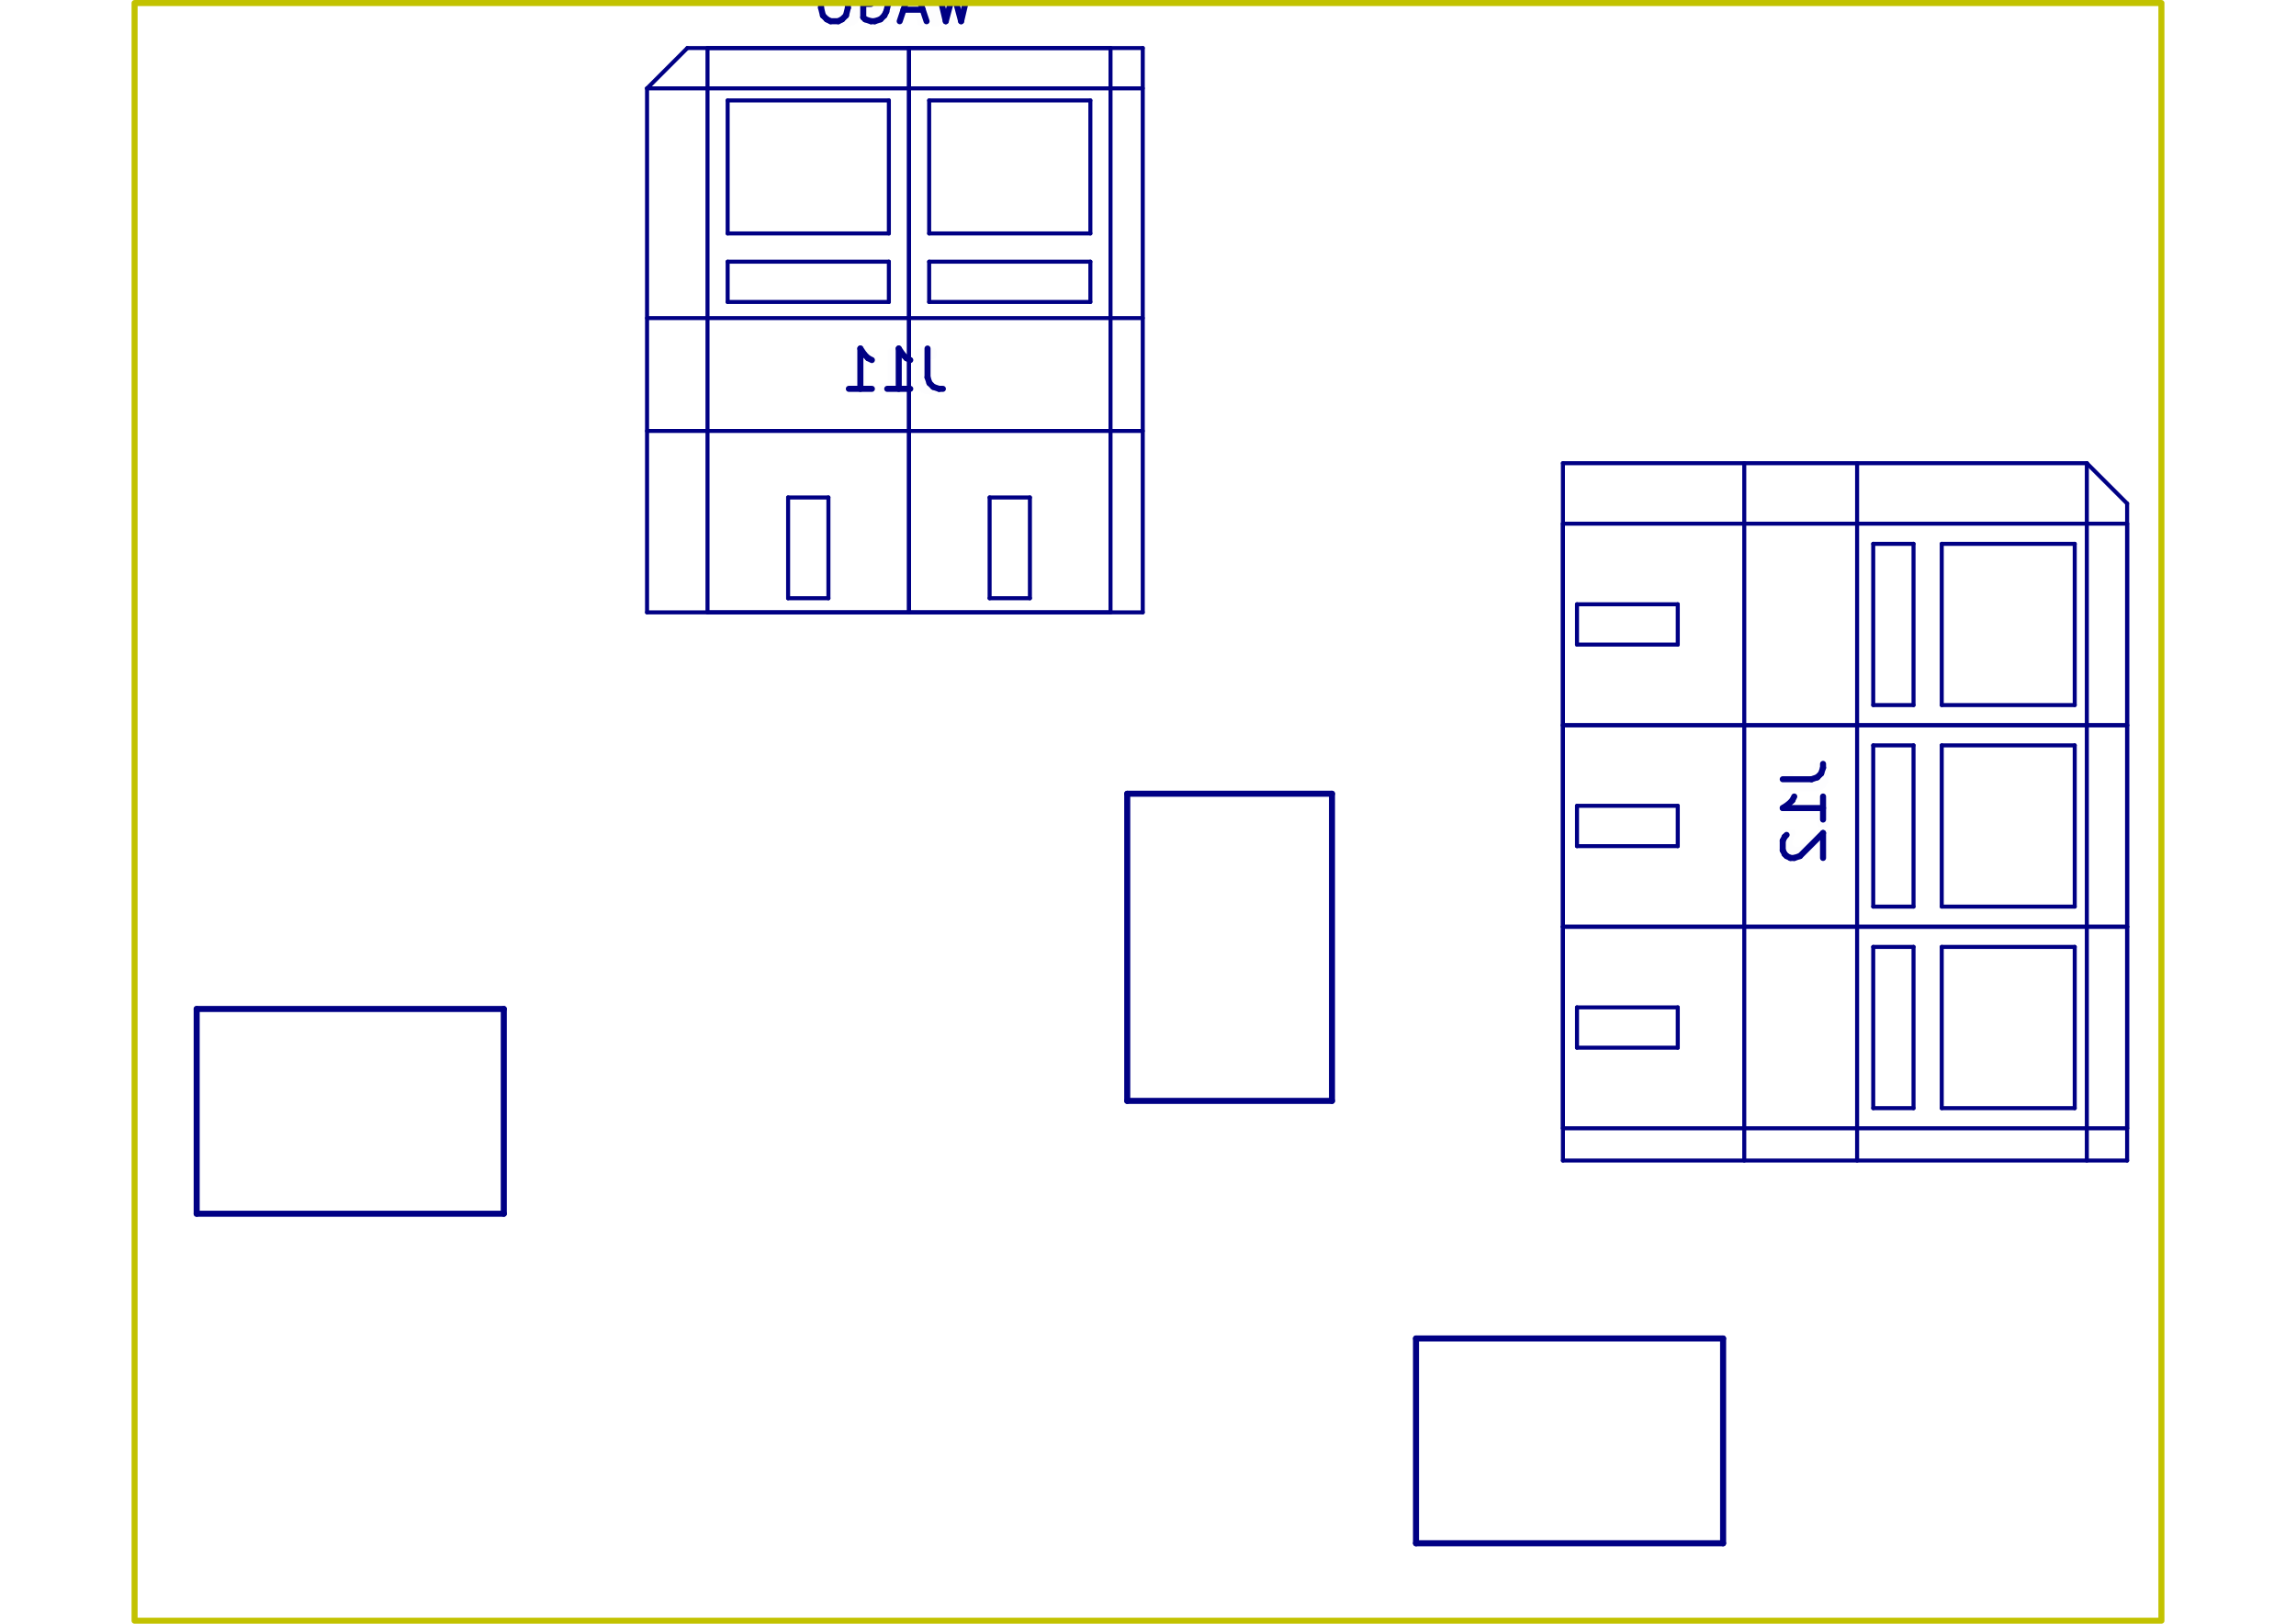
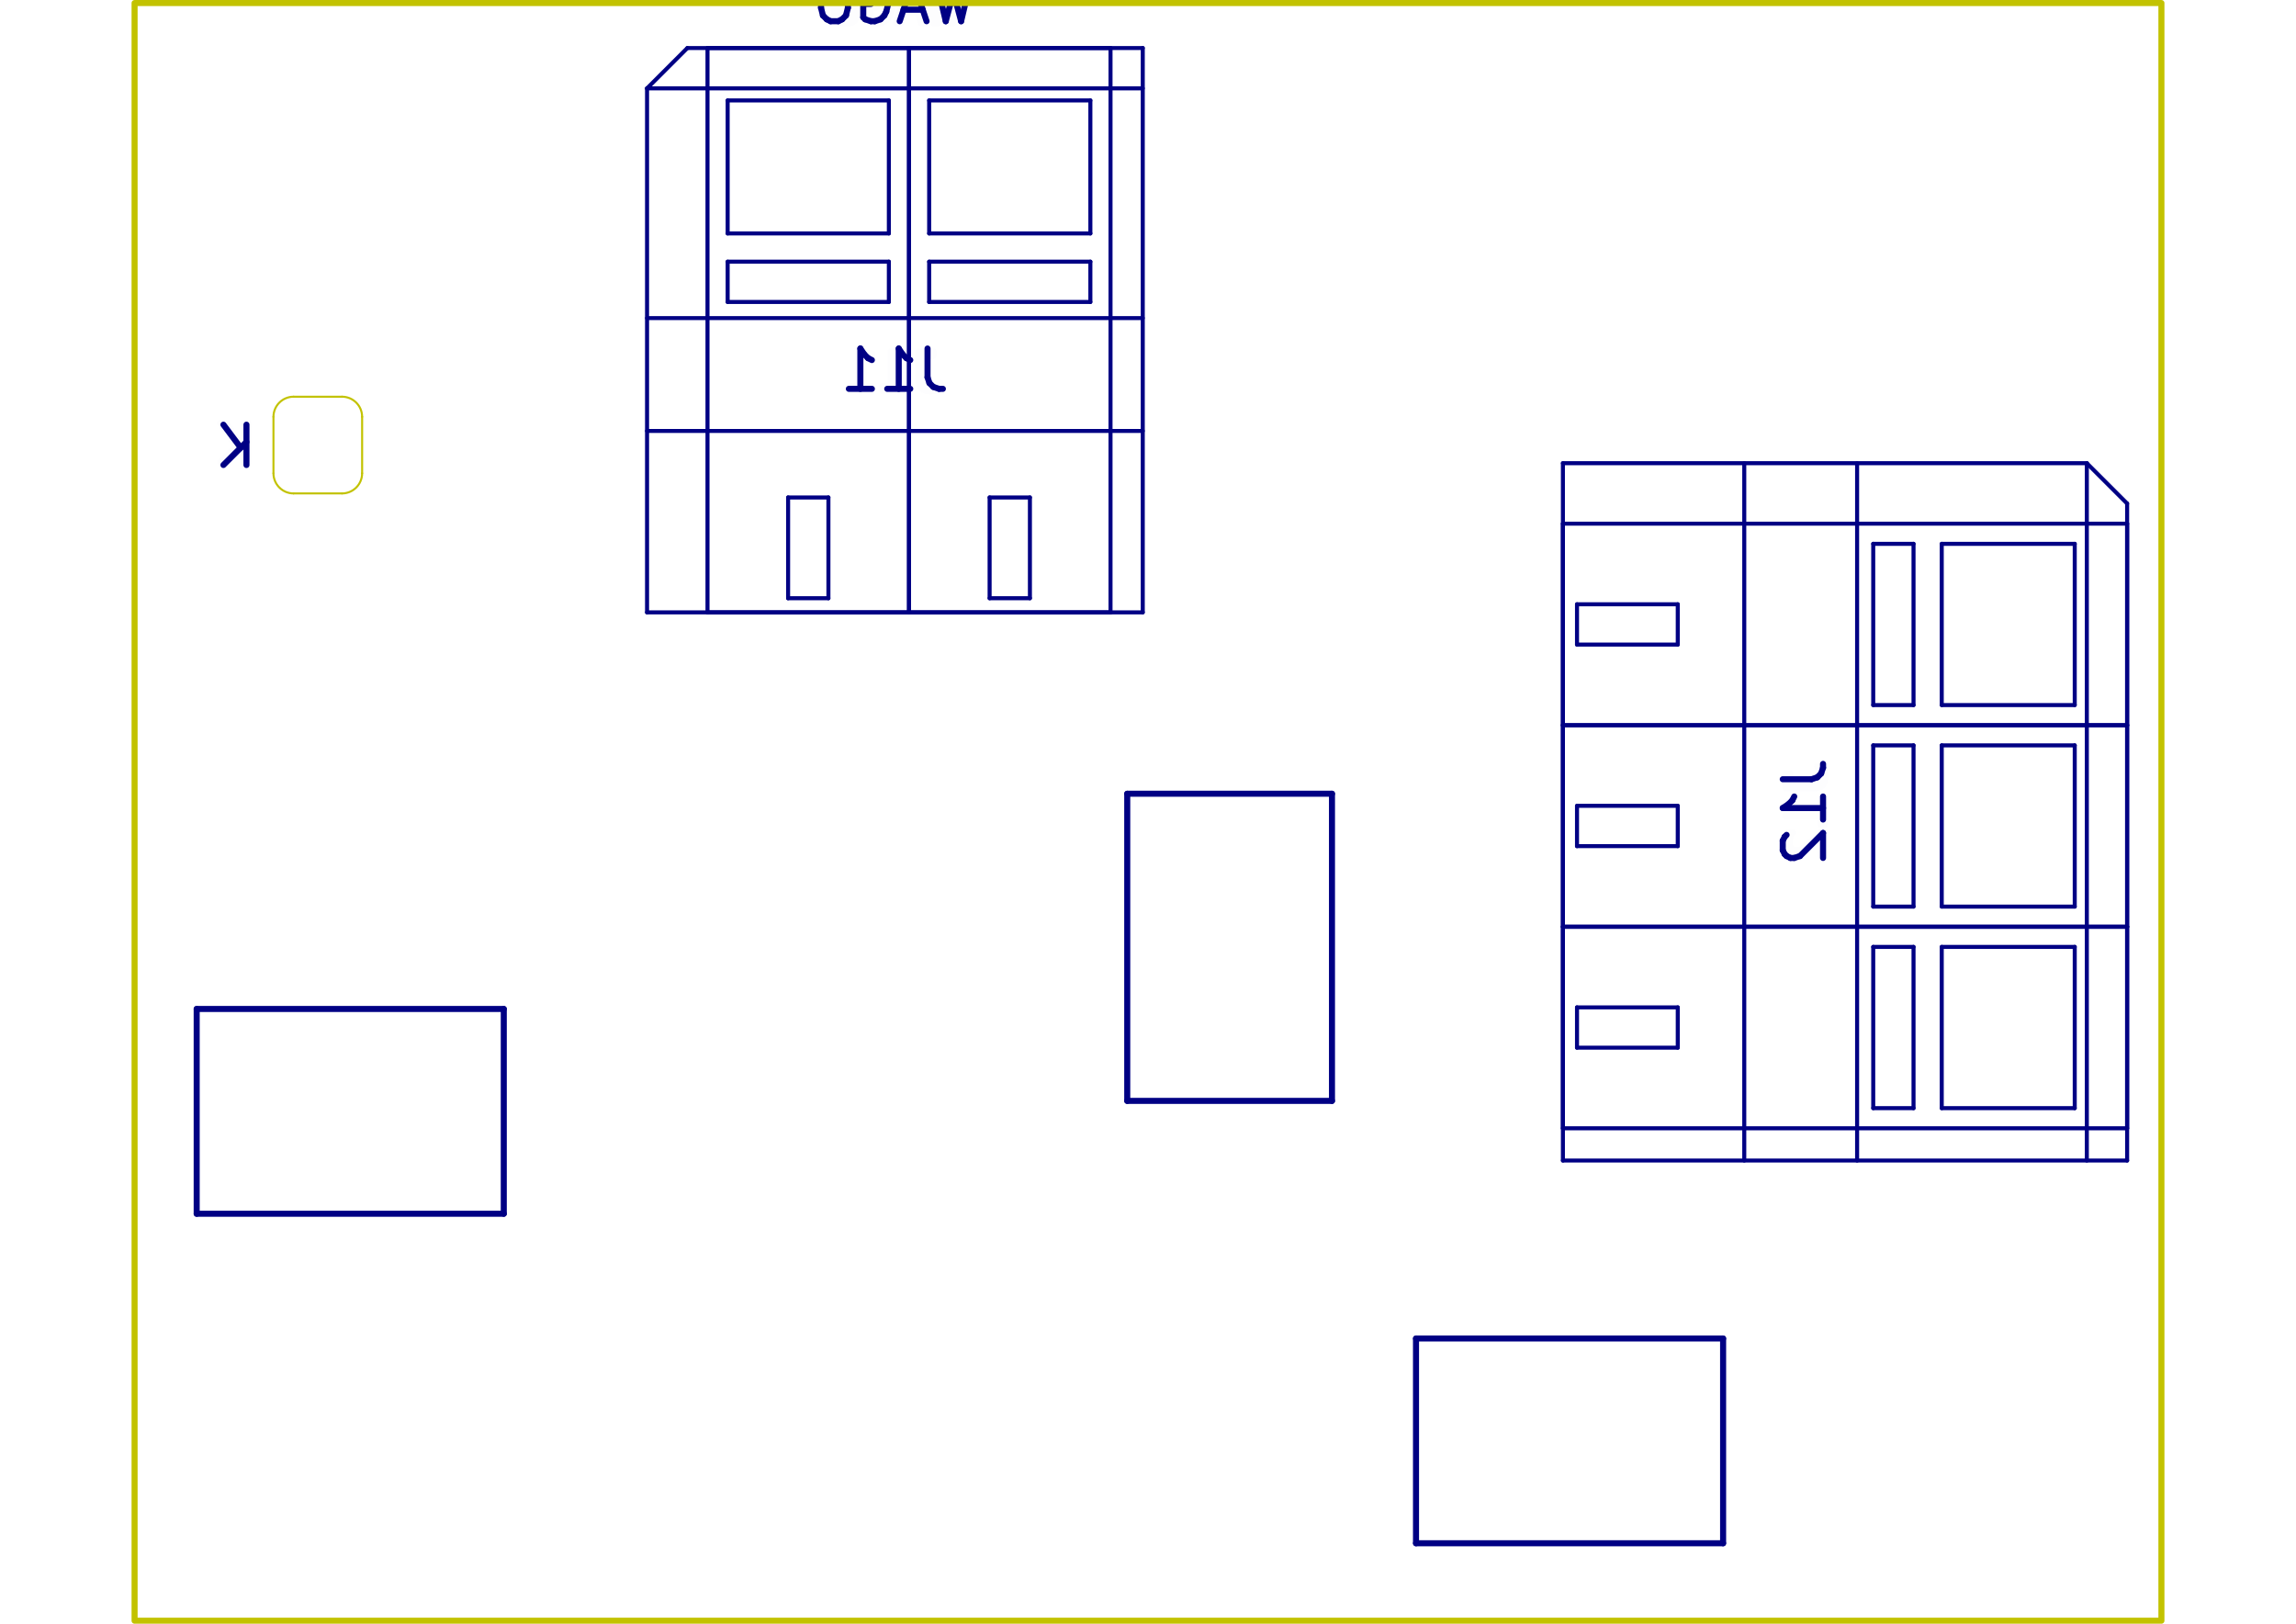
<svg xmlns="http://www.w3.org/2000/svg" version="1.1" width="297.002mm" height="210.007mm" viewBox="0 0 297.002 210.007">
  <g style="fill:#000084; fill-opacity:1;stroke:#000084; stroke-opacity:1; stroke-linecap:round; stroke-linejoin:round;" transform="translate(0 0) scale(1 1)">
</g>
  <g style="fill:#000084; fill-opacity:0.0;  stroke:#000084; stroke-width:0; stroke-opacity:1;  stroke-linecap:round; stroke-linejoin:round;">
</g>
  <g style="fill:#000084; fill-opacity:0.01;  stroke:#000084; stroke-width:0.782; stroke-opacity:1;  stroke-linecap:round; stroke-linejoin:round;">
+     <g transform="rotate(-180 30.5149 57.2982)">
+       <text x="30.515" y="59.905" textLength="6.126" font-size="6.951" lengthAdjust="spacingAndGlyphs" text-anchor="middle" opacity="0.01" style="font-family:monospace">K</text>
+     </g>
+     <g class="stroked-text">
+       <path d="M31.88 54.927 L31.88 60.14 " />
+       <path d="M28.901 54.927 L31.136 57.906 " />
+       <path d="M28.901 60.14 L31.88 57.161 " />
+     </g>
    <text x="115.762" y="2.98" transform="scale(-1 1) translate(-231.5238 0)" textLength="22.014" font-size="6.951" lengthAdjust="spacingAndGlyphs" text-anchor="middle" opacity="0.01" style="font-family:monospace">WAGO</text>
    <g class="stroked-text">
      <path d="M125.568 -2.468 L124.326 2.745 " />
      <path d="M124.326 2.745 L123.334 -0.979 " />
      <path d="M123.334 -0.979 L122.341 2.745 " />
      <path d="M122.341 2.745 L121.099 -2.468 " />
      <path d="M119.362 1.255 L116.879 1.255 " />
      <path d="M119.858 2.745 L118.12 -2.468 " />
      <path d="M118.12 -2.468 L116.382 2.745 " />
      <path d="M111.914 -2.22 L112.41 -2.468 " />
      <path d="M112.41 -2.468 L113.155 -2.468 " />
      <path d="M113.155 -2.468 L113.9 -2.22 " />
      <path d="M113.9 -2.22 L114.397 -1.724 " />
      <path d="M114.397 -1.724 L114.645 -1.227 " />
      <path d="M114.645 -1.227 L114.893 -0.234 " />
      <path d="M114.893 -0.234 L114.893 0.511 " />
      <path d="M114.893 0.511 L114.645 1.504 " />
      <path d="M114.645 1.504 L114.397 2 " />
      <path d="M114.397 2 L113.9 2.497 " />
      <path d="M113.9 2.497 L113.155 2.745 " />
      <path d="M113.155 2.745 L112.659 2.745 " />
      <path d="M112.659 2.745 L111.914 2.497 " />
      <path d="M111.914 2.497 L111.666 2.248 " />
      <path d="M111.666 2.248 L111.666 0.511 " />
      <path d="M111.666 0.511 L112.659 0.511 " />
      <path d="M108.439 -2.468 L107.445 -2.468 " />
      <path d="M107.445 -2.468 L106.949 -2.22 " />
      <path d="M106.949 -2.22 L106.453 -1.724 " />
      <path d="M106.453 -1.724 L106.204 -0.731 " />
      <path d="M106.204 -0.731 L106.204 1.007 " />
      <path d="M106.204 1.007 L106.453 2 " />
      <path d="M106.453 2 L106.949 2.497 " />
      <path d="M106.949 2.497 L107.445 2.745 " />
      <path d="M107.445 2.745 L108.439 2.745 " />
      <path d="M108.439 2.745 L108.935 2.497 " />
      <path d="M108.935 2.497 L109.431 2 " />
      <path d="M109.431 2 L109.68 1.007 " />
      <path d="M109.68 1.007 L109.68 -0.731 " />
      <path d="M109.68 -0.731 L109.431 -1.724 " />
      <path d="M109.431 -1.724 L108.935 -2.22 " />
      <path d="M108.935 -2.22 L108.439 -2.468 " />
    </g>
    <text x="115.762" y="50.525" transform="scale(-1 1) translate(-231.5238 0)" textLength="14.814" font-size="6.951" lengthAdjust="spacingAndGlyphs" text-anchor="middle" opacity="0.01" style="font-family:monospace">J11</text>
    <g class="stroked-text">
      <path d="M119.982 45.076 L119.982 48.8 " />
      <path d="M119.982 48.8 L120.23 49.545 " />
      <path d="M120.23 49.545 L120.727 50.041 " />
      <path d="M120.727 50.041 L121.472 50.29 " />
      <path d="M121.472 50.29 L121.968 50.29 " />
      <path d="M114.769 50.29 L117.748 50.29 " />
      <path d="M116.258 50.29 L116.258 45.076 " />
      <path d="M116.258 45.076 L116.755 45.821 " />
      <path d="M116.755 45.821 L117.251 46.318 " />
      <path d="M117.251 46.318 L117.748 46.566 " />
      <path d="M109.804 50.29 L112.783 50.29 " />
      <path d="M111.293 50.29 L111.293 45.076 " />
      <path d="M111.293 45.076 L111.79 45.821 " />
      <path d="M111.79 45.821 L112.286 46.318 " />
      <path d="M112.286 46.318 L112.783 46.566 " />
    </g>
    <g transform="rotate(-90 233.451 105.0036)">
      <text x="233.451" y="107.61" transform="scale(-1 1) translate(-466.9019 0)" textLength="14.814" font-size="6.951" lengthAdjust="spacingAndGlyphs" text-anchor="middle" opacity="0.01" style="font-family:monospace">J12</text>
    </g>
    <g class="stroked-text">
      <path d="M230.609 100.783 L234.333 100.783 " />
      <path d="M234.333 100.783 L235.077 100.535 " />
      <path d="M235.077 100.535 L235.574 100.039 " />
      <path d="M235.574 100.039 L235.822 99.294 " />
      <path d="M235.822 99.294 L235.822 98.797 " />
      <path d="M235.822 105.997 L235.822 103.018 " />
      <path d="M235.822 104.507 L230.609 104.507 " />
      <path d="M230.609 104.507 L231.353 104.011 " />
      <path d="M231.353 104.011 L231.85 103.514 " />
      <path d="M231.85 103.514 L232.098 103.018 " />
      <path d="M231.105 107.983 L230.857 108.231 " />
      <path d="M230.857 108.231 L230.609 108.727 " />
      <path d="M230.609 108.727 L230.609 109.969 " />
      <path d="M230.609 109.969 L230.857 110.465 " />
      <path d="M230.857 110.465 L231.105 110.713 " />
      <path d="M231.105 110.713 L231.602 110.962 " />
      <path d="M231.602 110.962 L232.098 110.962 " />
      <path d="M232.098 110.962 L232.843 110.713 " />
      <path d="M232.843 110.713 L235.822 107.734 " />
      <path d="M235.822 107.734 L235.822 110.962 " />
    </g>
  </g>
  <g style="fill:#000084; fill-opacity:0.0;  stroke:#000084; stroke-width:0.521; stroke-opacity:1;  stroke-linecap:round; stroke-linejoin:round;">
    <path d="M83.7 11.426 L83.7 79.198 " />
    <path d="M83.7 11.426 L147.823 11.426 " />
    <path d="M83.7 41.141 L147.823 41.141 " />
    <path d="M83.7 55.738 L147.823 55.738 " />
    <path d="M83.7 79.198 L147.823 79.198 " />
    <path d="M88.914 6.213 L83.7 11.426 " />
    <path d="M91.52 6.213 L117.587 6.213 " />
    <path d="M91.52 79.198 L91.52 6.213 " />
    <path d="M94.127 12.99 L114.98 12.99 " />
    <path d="M94.127 30.194 L94.127 12.99 " />
    <path d="M94.127 33.843 L114.98 33.843 " />
    <path d="M94.127 39.056 L94.127 33.843 " />
    <path d="M101.947 64.34 L107.16 64.34 " />
    <path d="M101.947 77.373 L101.947 64.34 " />
    <path d="M107.16 64.34 L107.16 77.373 " />
    <path d="M107.16 77.373 L101.947 77.373 " />
    <path d="M114.98 12.99 L114.98 30.194 " />
    <path d="M114.98 30.194 L94.127 30.194 " />
    <path d="M114.98 33.843 L114.98 39.056 " />
    <path d="M114.98 39.056 L94.127 39.056 " />
    <path d="M117.587 6.213 L117.587 79.198 " />
    <path d="M117.587 6.213 L143.653 6.213 " />
    <path d="M117.587 79.198 L91.52 79.198 " />
    <path d="M117.587 79.198 L117.587 6.213 " />
    <path d="M120.193 12.99 L141.046 12.99 " />
    <path d="M120.193 30.194 L120.193 12.99 " />
    <path d="M120.193 33.843 L141.046 33.843 " />
    <path d="M120.193 39.056 L120.193 33.843 " />
    <path d="M128.013 64.34 L133.226 64.34 " />
    <path d="M128.013 77.373 L128.013 64.34 " />
    <path d="M133.226 64.34 L133.226 77.373 " />
    <path d="M133.226 77.373 L128.013 77.373 " />
    <path d="M141.046 12.99 L141.046 30.194 " />
    <path d="M141.046 30.194 L120.193 30.194 " />
    <path d="M141.046 33.843 L141.046 39.056 " />
    <path d="M141.046 39.056 L120.193 39.056 " />
    <path d="M143.653 6.213 L143.653 79.198 " />
    <path d="M143.653 79.198 L117.587 79.198 " />
    <path d="M147.823 6.213 L88.914 6.213 " />
    <path d="M147.823 79.198 L147.823 6.213 " />
  </g>
  <g style="fill:#000084; fill-opacity:0.0;  stroke:#000084; stroke-width:0.782; stroke-opacity:1;  stroke-linecap:round; stroke-linejoin:round;">
    <path d="M25.442 156.98 L65.167 156.98 " />
    <path d="M65.167 156.98 L65.167 130.496 " />
    <path d="M25.442 130.496 L25.442 156.98 " />
    <path d="M65.167 130.496 L25.442 130.496 " />
    <path d="M183.169 199.598 L222.894 199.598 " />
    <path d="M222.894 199.598 L222.894 173.115 " />
    <path d="M183.169 173.115 L183.169 199.598 " />
    <path d="M222.894 173.115 L183.169 173.115 " />
  </g>
  <g style="fill:#000084; fill-opacity:0.0;  stroke:#000084; stroke-width:0.521; stroke-opacity:1;  stroke-linecap:round; stroke-linejoin:round;">
    <path d="M269.944 59.909 L202.172 59.909 " />
    <path d="M269.944 59.909 L269.944 150.098 " />
    <path d="M240.228 59.909 L240.228 150.098 " />
    <path d="M225.631 59.909 L225.631 150.098 " />
    <path d="M202.172 59.909 L202.172 150.098 " />
    <path d="M275.157 65.122 L269.944 59.909 " />
    <path d="M275.157 67.729 L275.157 93.795 " />
    <path d="M202.172 67.729 L275.157 67.729 " />
    <path d="M268.38 70.335 L268.38 91.189 " />
    <path d="M251.176 70.335 L268.38 70.335 " />
    <path d="M247.527 70.335 L247.527 91.189 " />
    <path d="M242.314 70.335 L247.527 70.335 " />
    <path d="M217.029 78.155 L217.029 83.369 " />
    <path d="M203.996 78.155 L217.029 78.155 " />
    <path d="M217.029 83.369 L203.996 83.369 " />
    <path d="M203.996 83.369 L203.996 78.155 " />
    <path d="M268.38 91.189 L251.176 91.189 " />
    <path d="M251.176 91.189 L251.176 70.335 " />
    <path d="M247.527 91.189 L242.314 91.189 " />
    <path d="M242.314 91.189 L242.314 70.335 " />
    <path d="M275.157 93.795 L202.172 93.795 " />
    <path d="M275.157 93.795 L275.157 119.861 " />
    <path d="M202.172 93.795 L202.172 67.729 " />
    <path d="M202.172 93.795 L275.157 93.795 " />
    <path d="M268.38 96.402 L268.38 117.255 " />
    <path d="M251.176 96.402 L268.38 96.402 " />
    <path d="M247.527 96.402 L247.527 117.255 " />
    <path d="M242.314 96.402 L247.527 96.402 " />
    <path d="M217.029 104.222 L217.029 109.435 " />
    <path d="M203.996 104.222 L217.029 104.222 " />
    <path d="M217.029 109.435 L203.996 109.435 " />
    <path d="M203.996 109.435 L203.996 104.222 " />
    <path d="M268.38 117.255 L251.176 117.255 " />
    <path d="M251.176 117.255 L251.176 96.402 " />
    <path d="M247.527 117.255 L242.314 117.255 " />
    <path d="M242.314 117.255 L242.314 96.402 " />
    <path d="M275.157 119.861 L202.172 119.861 " />
    <path d="M275.157 119.861 L275.157 145.928 " />
    <path d="M202.172 119.861 L202.172 93.795 " />
    <path d="M202.172 119.861 L275.157 119.861 " />
    <path d="M268.38 122.468 L268.38 143.321 " />
    <path d="M251.176 122.468 L268.38 122.468 " />
    <path d="M247.527 122.468 L247.527 143.321 " />
    <path d="M242.314 122.468 L247.527 122.468 " />
    <path d="M217.029 130.288 L217.029 135.501 " />
    <path d="M203.996 130.288 L217.029 130.288 " />
    <path d="M217.029 135.501 L203.996 135.501 " />
    <path d="M203.996 135.501 L203.996 130.288 " />
    <path d="M268.38 143.321 L251.176 143.321 " />
    <path d="M251.176 143.321 L251.176 122.468 " />
    <path d="M247.527 143.321 L242.314 143.321 " />
    <path d="M242.314 143.321 L242.314 122.468 " />
    <path d="M275.157 145.928 L202.172 145.928 " />
    <path d="M202.172 145.928 L202.172 119.861 " />
    <path d="M275.157 150.098 L275.157 65.122 " />
    <path d="M202.172 150.098 L275.157 150.098 " />
  </g>
  <g style="fill:#000084; fill-opacity:0.0;  stroke:#000084; stroke-width:0.782; stroke-opacity:1;  stroke-linecap:round; stroke-linejoin:round;">
    <path d="M145.816 102.658 L145.816 142.383 " />
    <path d="M145.816 142.383 L172.3 142.383 " />
    <path d="M172.3 102.658 L145.816 102.658 " />
    <path d="M172.3 142.383 L172.3 102.658 " />
    <g>
</g>
    <g>
</g>
    <g>
</g>
    <g>
</g>
    <g>
</g>
    <g>
</g>
    <g>
</g>
    <g>
</g>
    <g>
</g>
    <g>
</g>
    <g>
</g>
    <g>
</g>
    <g>
</g>
    <g>
</g>
    <g>
</g>
    <g>
</g>
    <g>
</g>
    <g>
</g>
    <g>
</g>
    <g>
</g>
    <g>
</g>
    <g>
</g>
    <g>
</g>
    <g>
</g>
    <g>
</g>
    <g>
</g>
    <g>
</g>
    <g>
</g>
    <g>
</g>
    <g>
</g>
    <g>
</g>
+     <g>
+ </g>
+     <g>
+ </g>
  </g>
  <g>
    <g>
      <g style="fill:#C2C200; fill-opacity:1;stroke:#C2C200; stroke-opacity:1; stroke-linecap:round; stroke-linejoin:round;" transform="translate(0 0) scale(1 1)">
</g>
      <g style="fill:#C2C200; fill-opacity:0.0;  stroke:#C2C200; stroke-width:0; stroke-opacity:1;  stroke-linecap:round; stroke-linejoin:round;">
</g>
      <g style="fill:#C2C200; fill-opacity:0.0;  stroke:#C2C200; stroke-width:0.782; stroke-opacity:1;  stroke-linecap:round; stroke-linejoin:round;">
        <path style="fill:#C2C200; fill-opacity:0.0;  stroke:#C2C200; stroke-width:0.782; stroke-opacity:1;  stroke-linecap:round; stroke-linejoin:round;fill:none" d="M 17.409,0.395 279.593,0.395 279.593,209.613 17.409,209.613 Z" />
-         <g>
- </g>
-         <g>
- </g>
-         <g>
- </g>
-         <g>
- </g>
-         <g>
- </g>
-         <g>
- </g>
-         <g>
- </g>
-         <g>
- </g>
-         <g>
- </g>
-         <g>
- </g>
-         <g>
- </g>
-         <g>
- </g>
-         <g>
- </g>
-         <g>
- </g>
-         <g>
- </g>
-         <g>
- </g>
-         <g>
- </g>
-         <g>
- </g>
-         <g>
- </g>
-         <g>
- </g>
-         <g>
- </g>
-         <g>
- </g>
-         <g>
- </g>
-         <g>
- </g>
-         <g>
- </g>
-         <g>
- </g>
-         <g>
- </g>
-         <g>
- </g>
-         <g>
- </g>
-         <g>
- </g>
-         <g>
- </g>
      </g>
+       <g style="fill:#C2C200; fill-opacity:0.0;  stroke:#C2C200; stroke-width:0.261; stroke-opacity:1;  stroke-linecap:round; stroke-linejoin:round;">
+         <path d="M46.843 53.914 L46.843 61.212 " />
+         <path d="M44.236 63.819 L37.98 63.819 " />
+         <path d="M44.236 51.307 L37.98 51.307 " />
+         <path d="M35.374 53.914 L35.374 61.212 " />
+         <path d="M44.236 63.819 A2.607 2.607 0.0 0 0 46.843 61.212" />
+         <path d="M46.843 53.914 A2.607 2.607 0.0 0 0 44.236 51.307" />
+         <path d="M35.374 61.212 A2.607 2.607 0.0 0 0 37.98 63.819" />
+         <path d="M37.98 51.307 A2.607 2.607 0.0 0 0 35.374 53.914" />
+         <g>
+ </g>
+         <g>
+ </g>
+         <g>
+ </g>
+         <g>
+ </g>
+         <g>
+ </g>
+         <g>
+ </g>
+         <g>
+ </g>
+         <g>
+ </g>
+         <g>
+ </g>
+         <g>
+ </g>
+         <g>
+ </g>
+         <g>
+ </g>
+         <g>
+ </g>
+         <g>
+ </g>
+         <g>
+ </g>
+         <g>
+ </g>
+         <g>
+ </g>
+         <g>
+ </g>
+         <g>
+ </g>
+         <g>
+ </g>
+         <g>
+ </g>
+         <g>
+ </g>
+         <g>
+ </g>
+         <g>
+ </g>
+         <g>
+ </g>
+         <g>
+ </g>
+         <g>
+ </g>
+         <g>
+ </g>
+         <g>
+ </g>
+         <g>
+ </g>
+         <g>
+ </g>
+         <g>
+ </g>
+         <g>
+ </g>
+       </g>
    </g>
  </g>
</svg>
